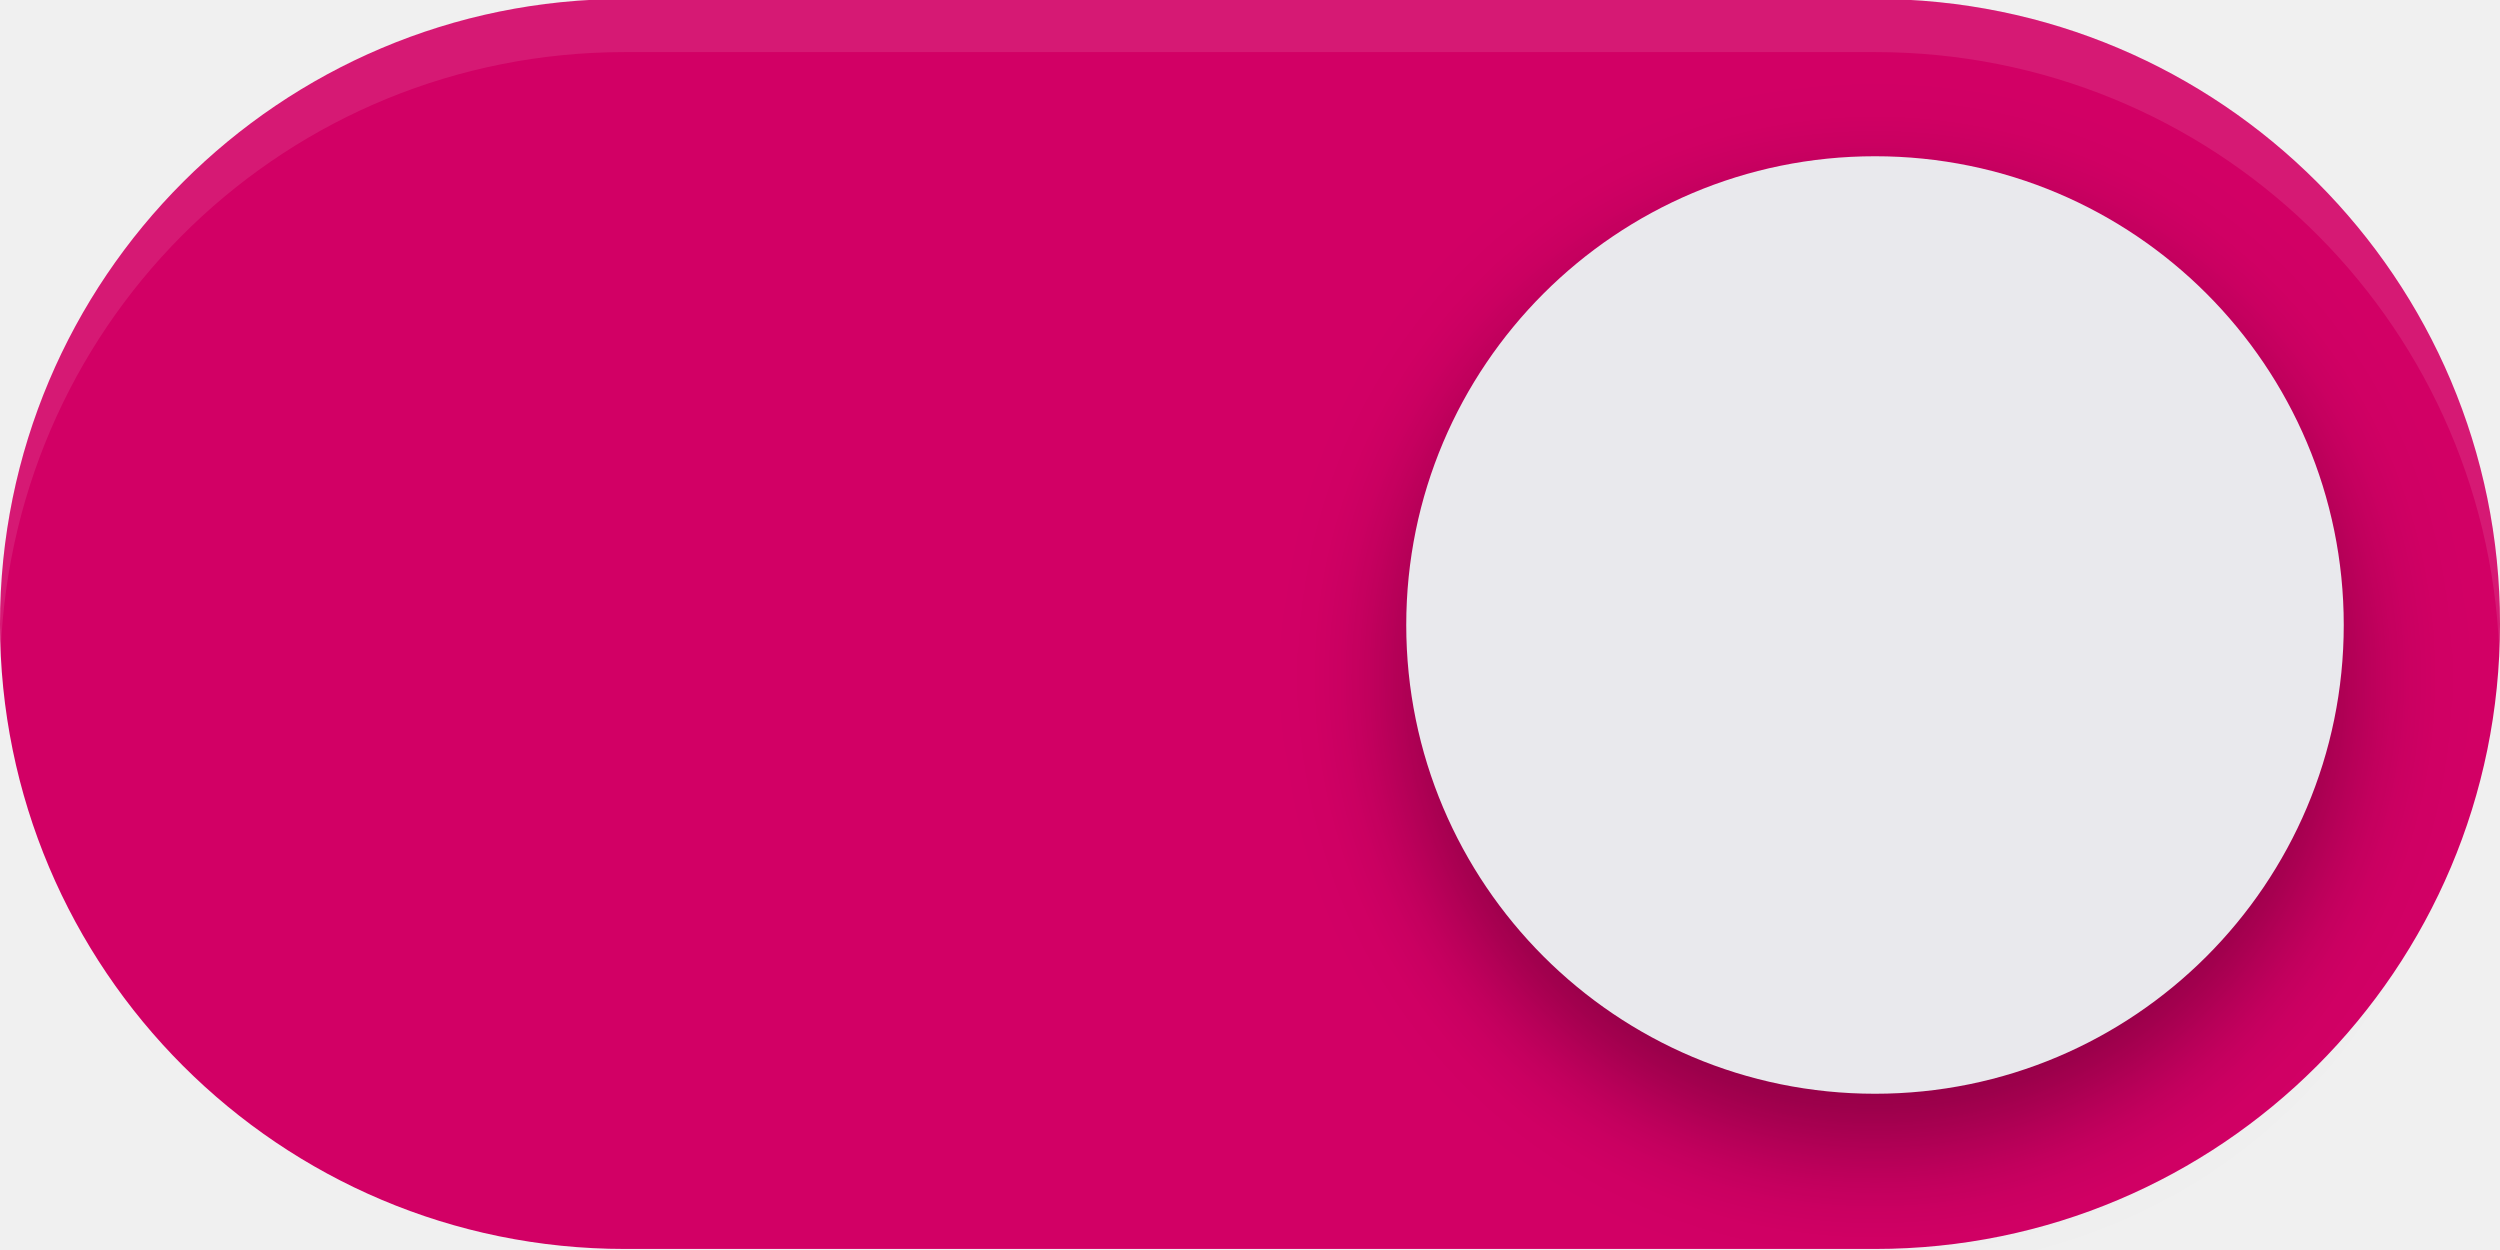
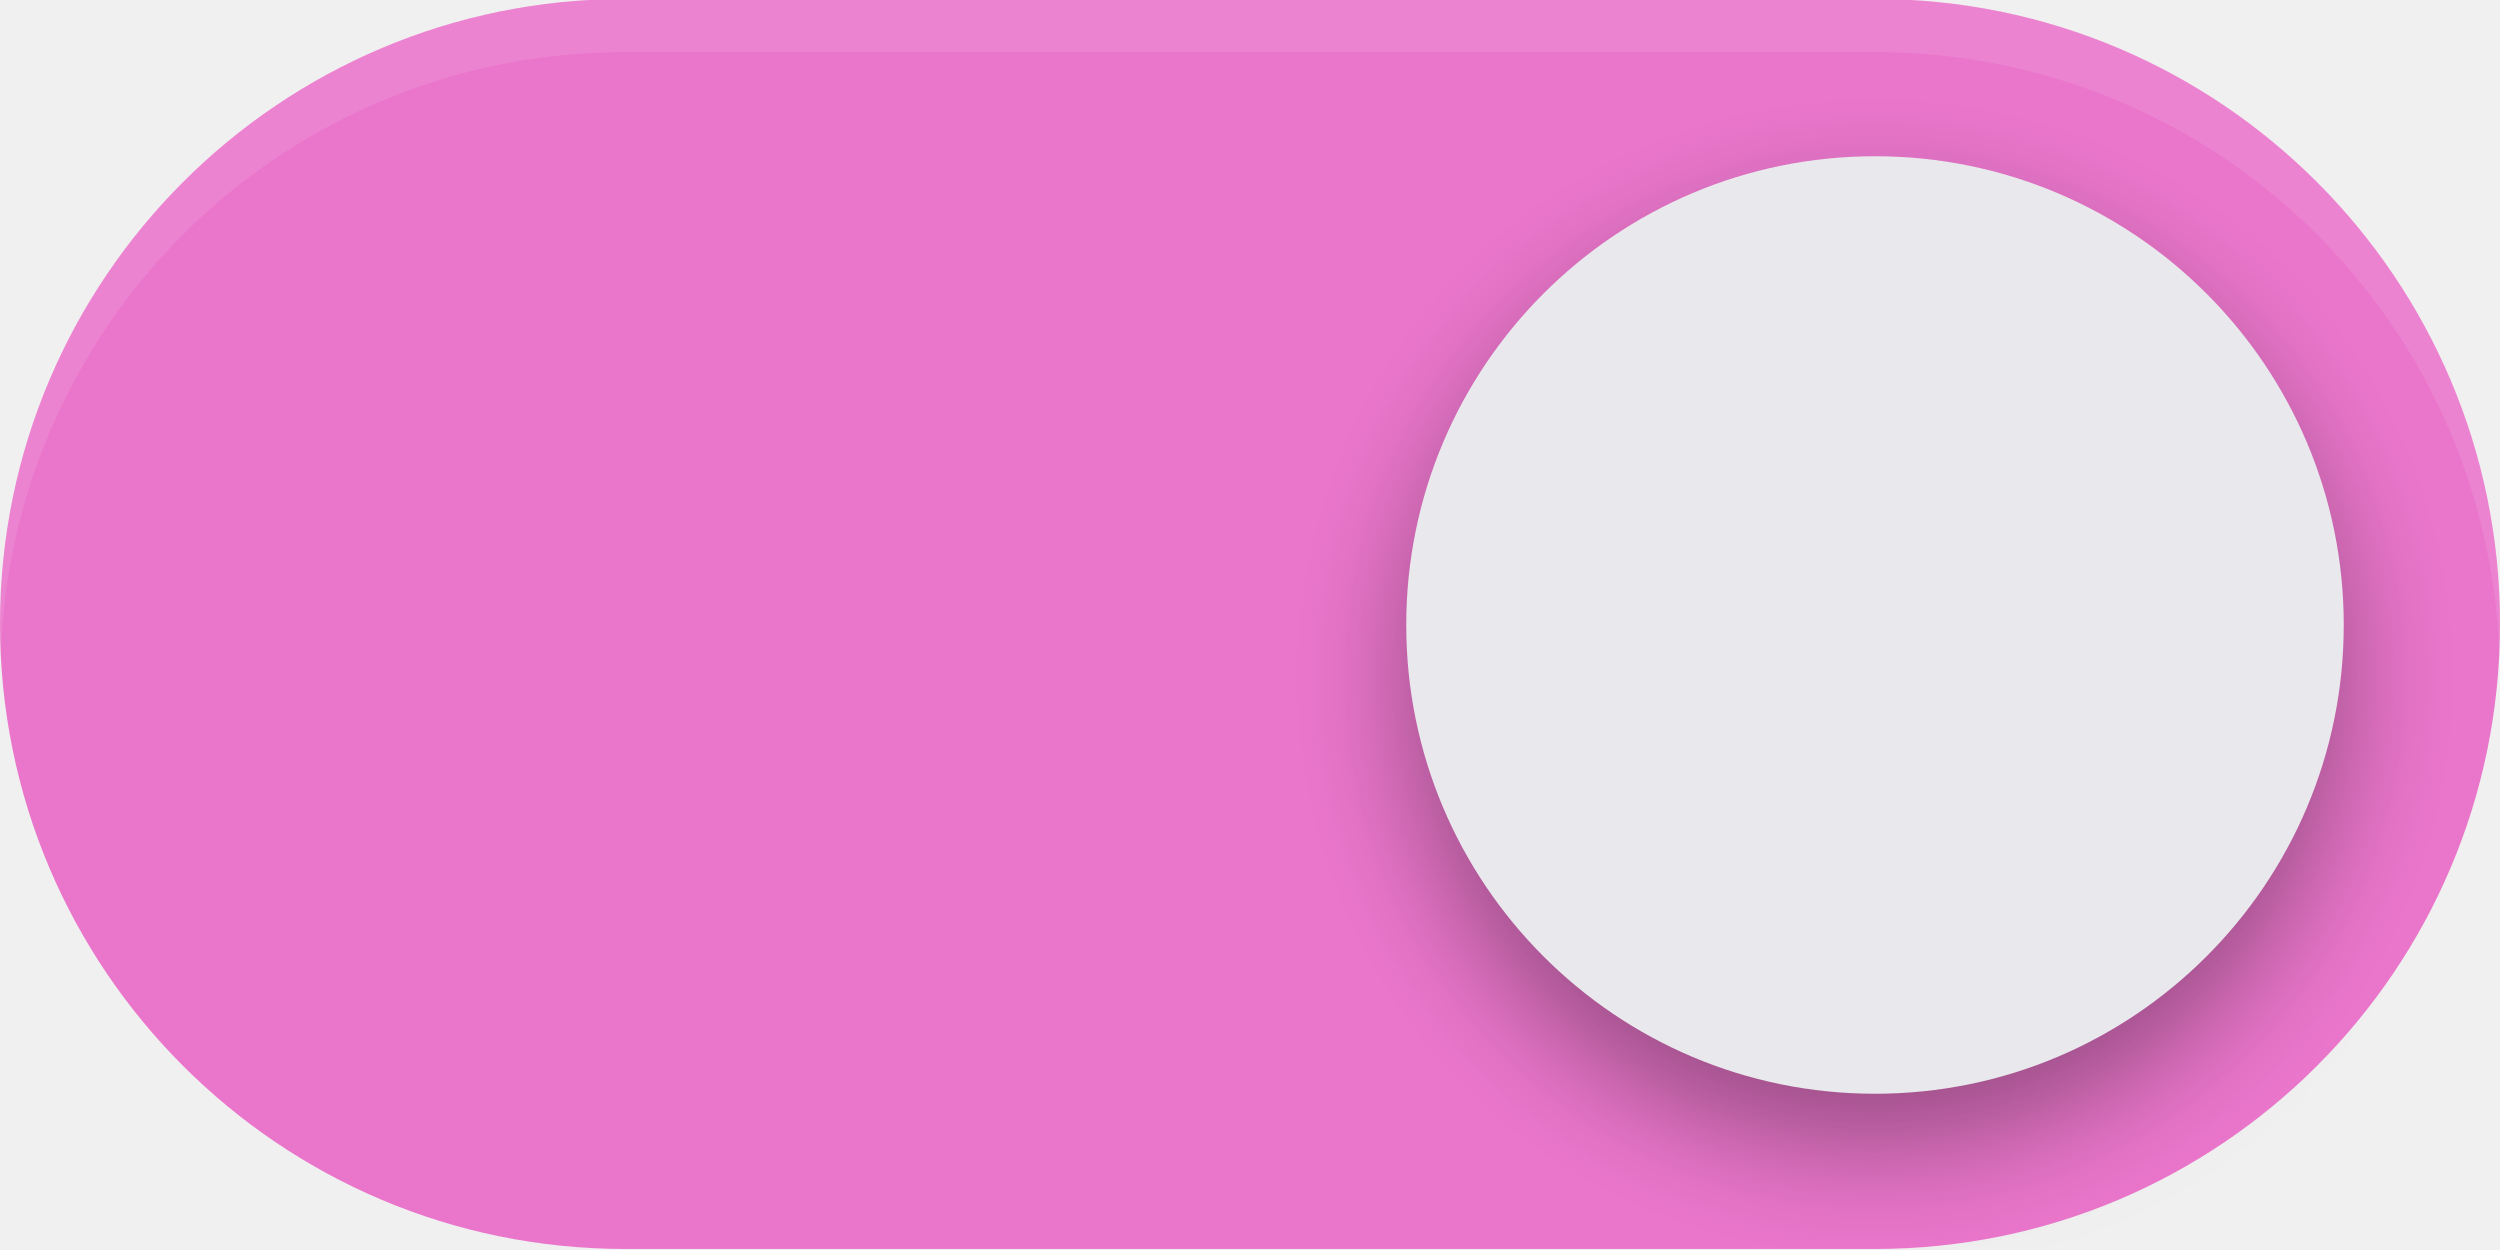
<svg xmlns="http://www.w3.org/2000/svg" width="48" height="24" version="1.1" id="svg6">
  <defs id="defs10">
    <filter style="color-interpolation-filters:sRGB" id="filter863" x="-0.147" y="-0.147" width="1.294" height="1.294">
      <feGaussianBlur stdDeviation="1.103" id="feGaussianBlur865" />
    </filter>
  </defs>
-   <rect transform="scale(-1,1)" x="-48" y="-0.02" width="48" height="24" rx="12" ry="12" fill="#EC407A" stroke-width="0" style="paint-order:stroke fill markers;fill:#d20065;fill-opacity:1" id="rect2" />
+   <rect transform="scale(-1,1)" x="-48" y="-0.02" width="48" height="24" rx="12" ry="12" fill="#EC407A" stroke-width="0" style="paint-order:stroke fill markers;fill:#ea76cb;fill-opacity:1" id="rect2" />
  <circle cx="36" cy="13" r="9" fill="#ffffff" stroke-width="0" style="paint-order:stroke fill markers;fill:#000000;filter:url(#filter863);opacity:0.35" id="circle307" />
  <circle cx="36" cy="12" r="9" fill="#ffffff" stroke-width="0" style="paint-order:stroke fill markers;fill:#e9e9ed;fill-opacity:1" id="circle4" />
  <path id="rect876" style="paint-order:stroke fill markers;fill:#ffffff;opacity:0.1" d="M -12 -0.02 C -5.352 -0.02 0 5.332 0 11.98 C 0 12.152 -0.007 12.321 -0.014 12.49 C -0.279 6.081 -5.523 1 -12 1 L -36 1 C -42.477 1 -47.721 6.081 -47.986 12.49 C -47.993 12.321 -48 12.152 -48 11.98 C -48 5.332 -42.648 -0.02 -36 -0.02 L -12 -0.02 z " transform="scale(-1,1)" />
</svg>
